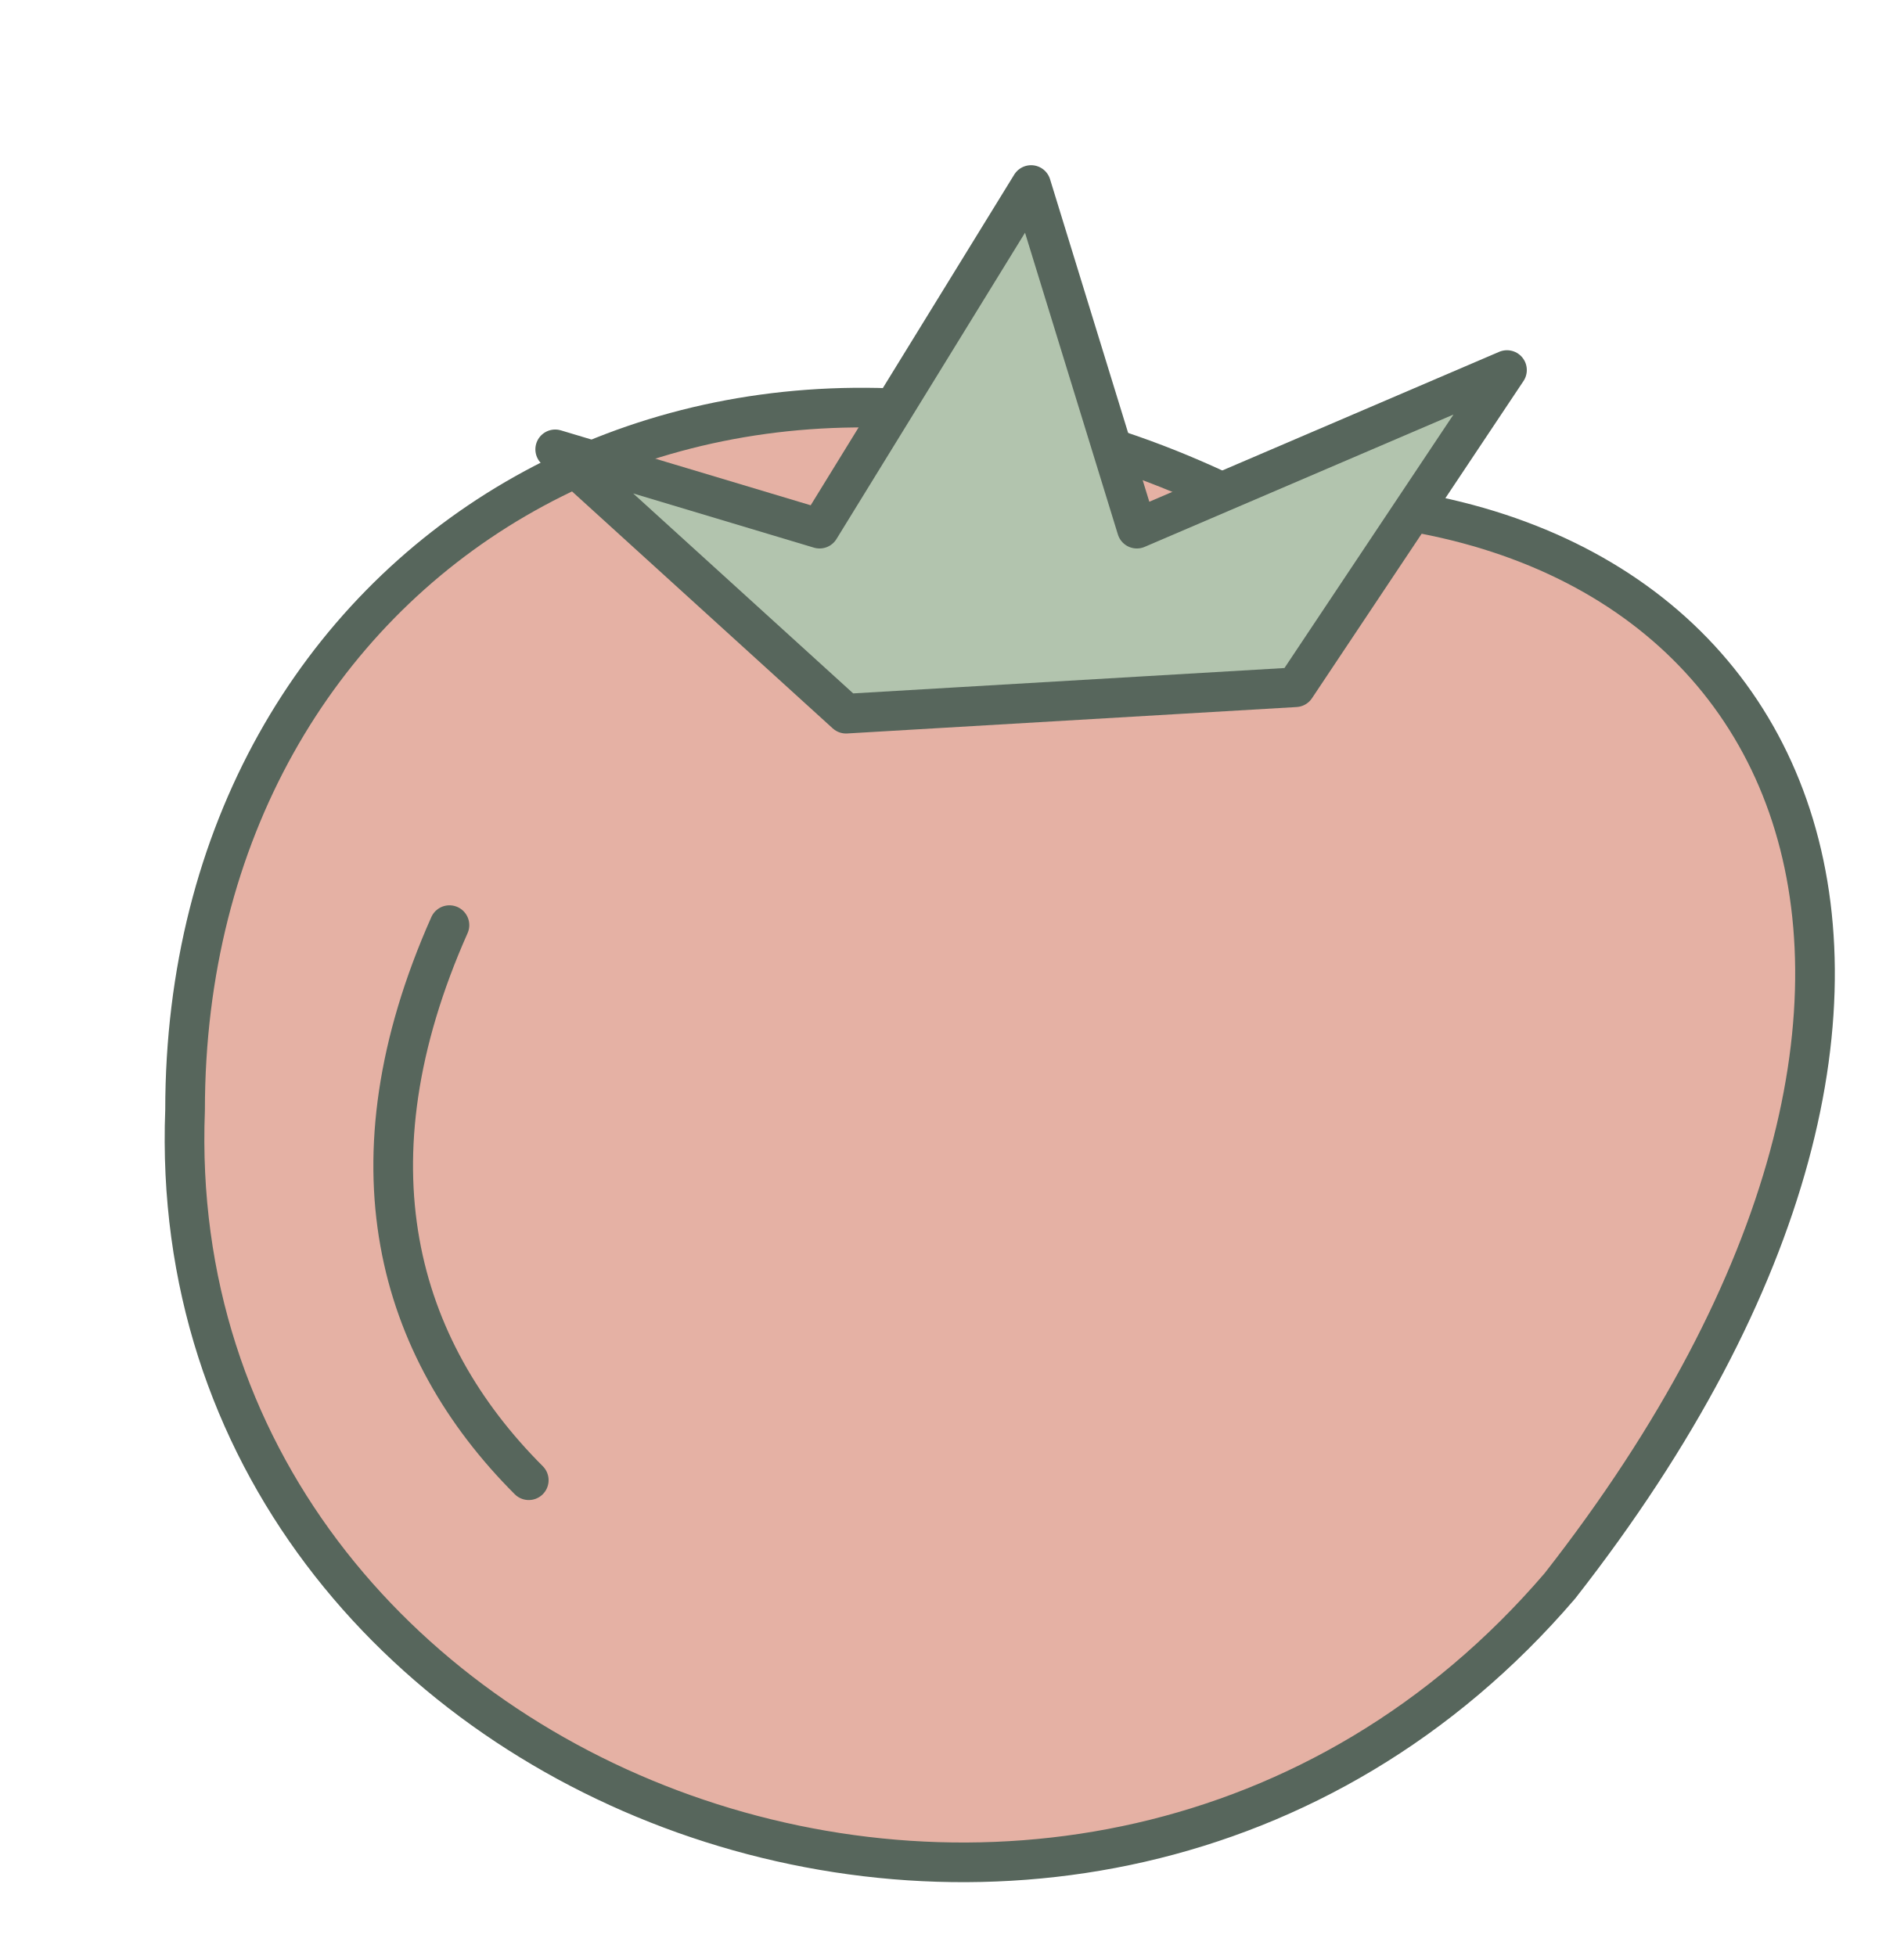
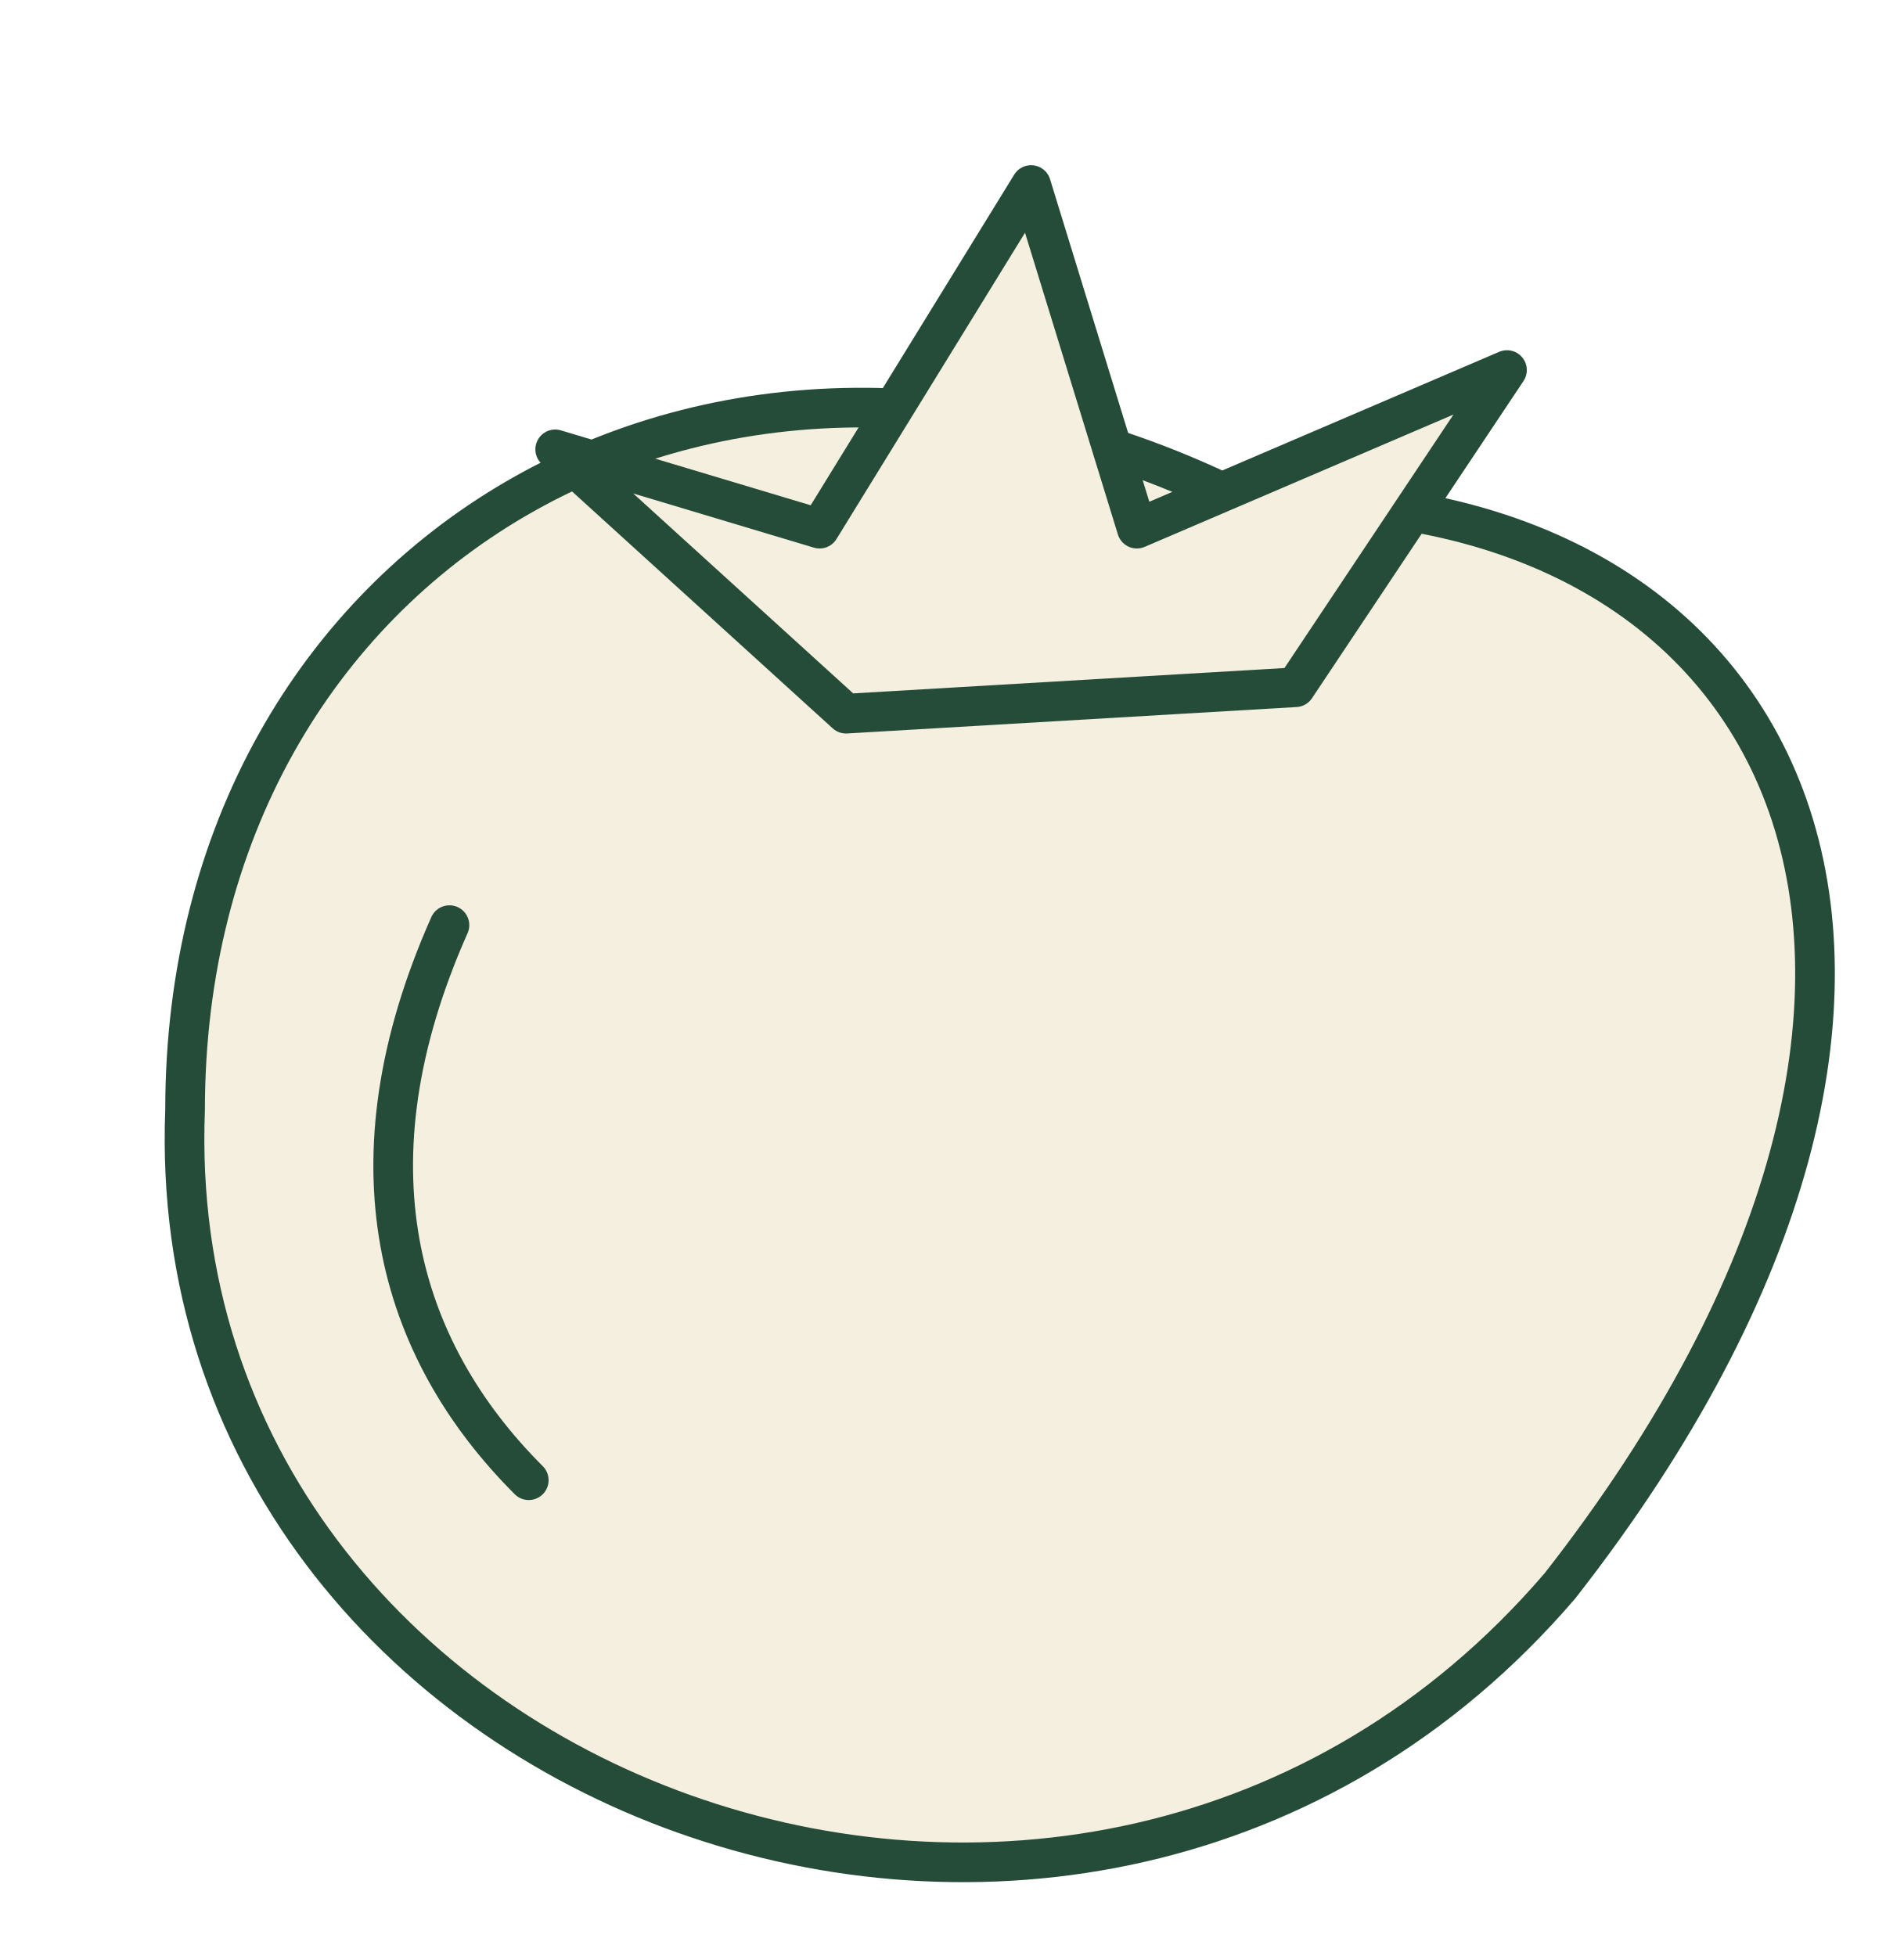
<svg xmlns="http://www.w3.org/2000/svg" viewBox="20 31 72 74">
-   <g stroke="#57665c" stroke-width="1.5" stroke-linecap="round" stroke-linejoin="round" fill="none">
-     <path d="M67 50c-20-10-40 2-40 23-1 26 34 39 52 18 18-23 9-42-12-41Z" fill="#e5b1a4" />
-     <path d="m51 51 8-13 4 13 14-6-8 12-17 1-11-10Z" fill="#b2c4ae" />
+   <g stroke="#244c38" stroke-width="1.5" stroke-linecap="round" stroke-linejoin="round" fill="none">
+     <path d="M67 50c-20-10-40 2-40 23-1 26 34 39 52 18 18-23 9-42-12-41Z" fill="#f4efdf" />
+     <path d="m51 51 8-13 4 13 14-6-8 12-17 1-11-10Z" fill="#f4efdf" />
    <path d="M37 66c-4 9-2 16 3 21" />
  </g>
</svg>
